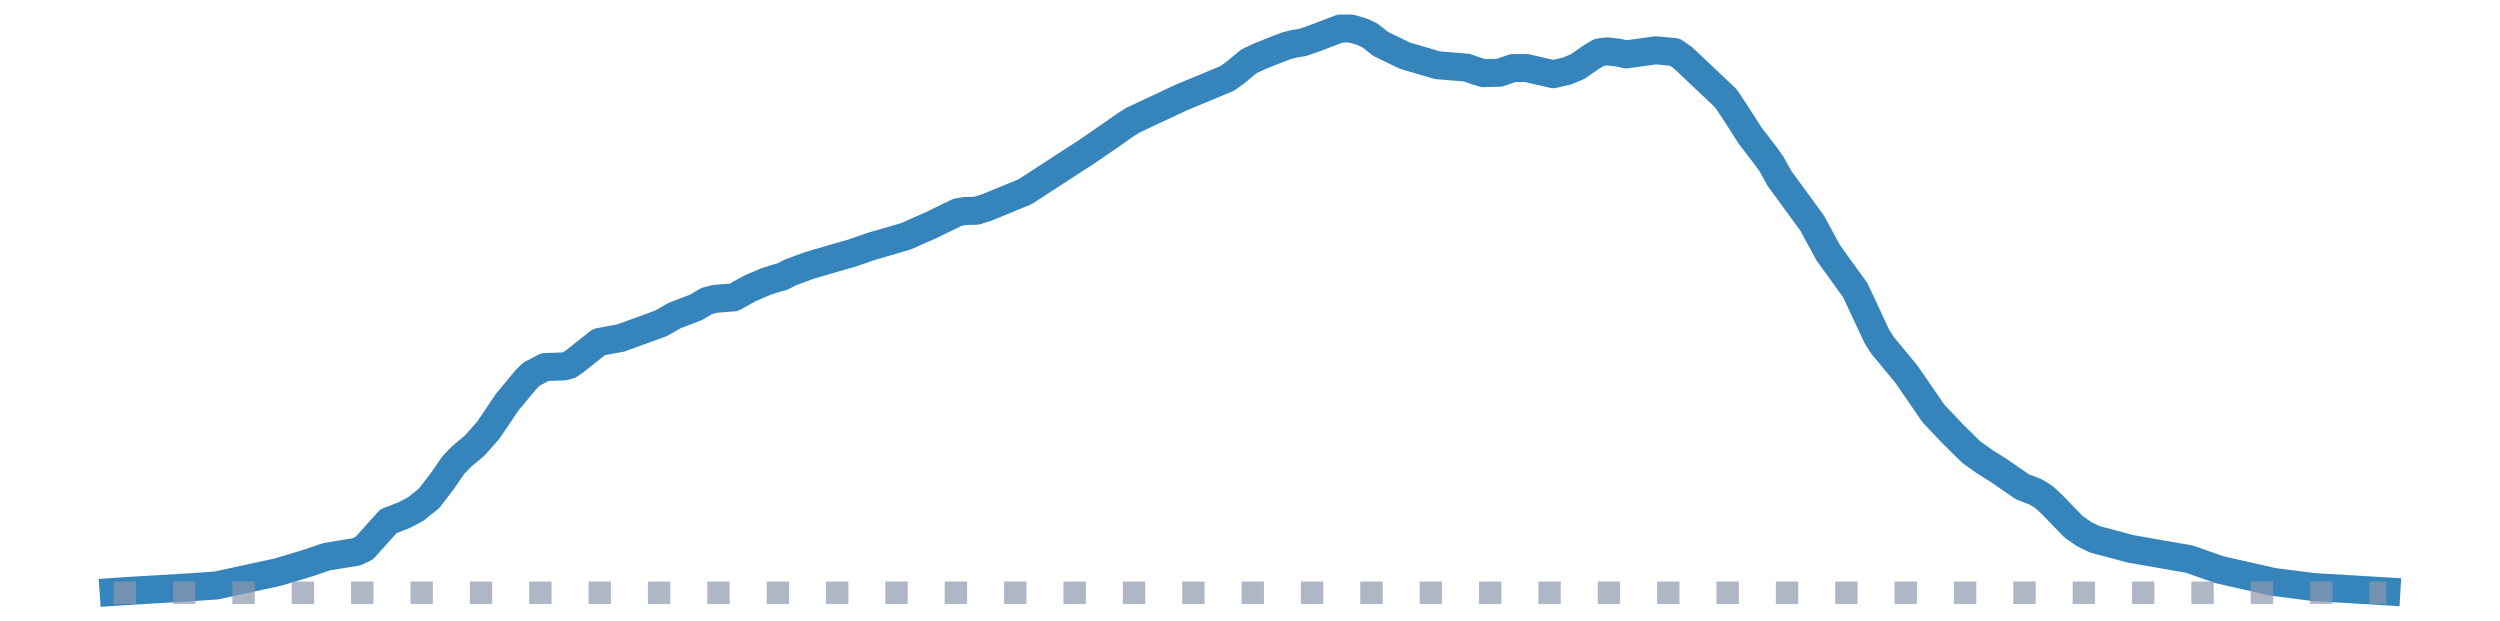
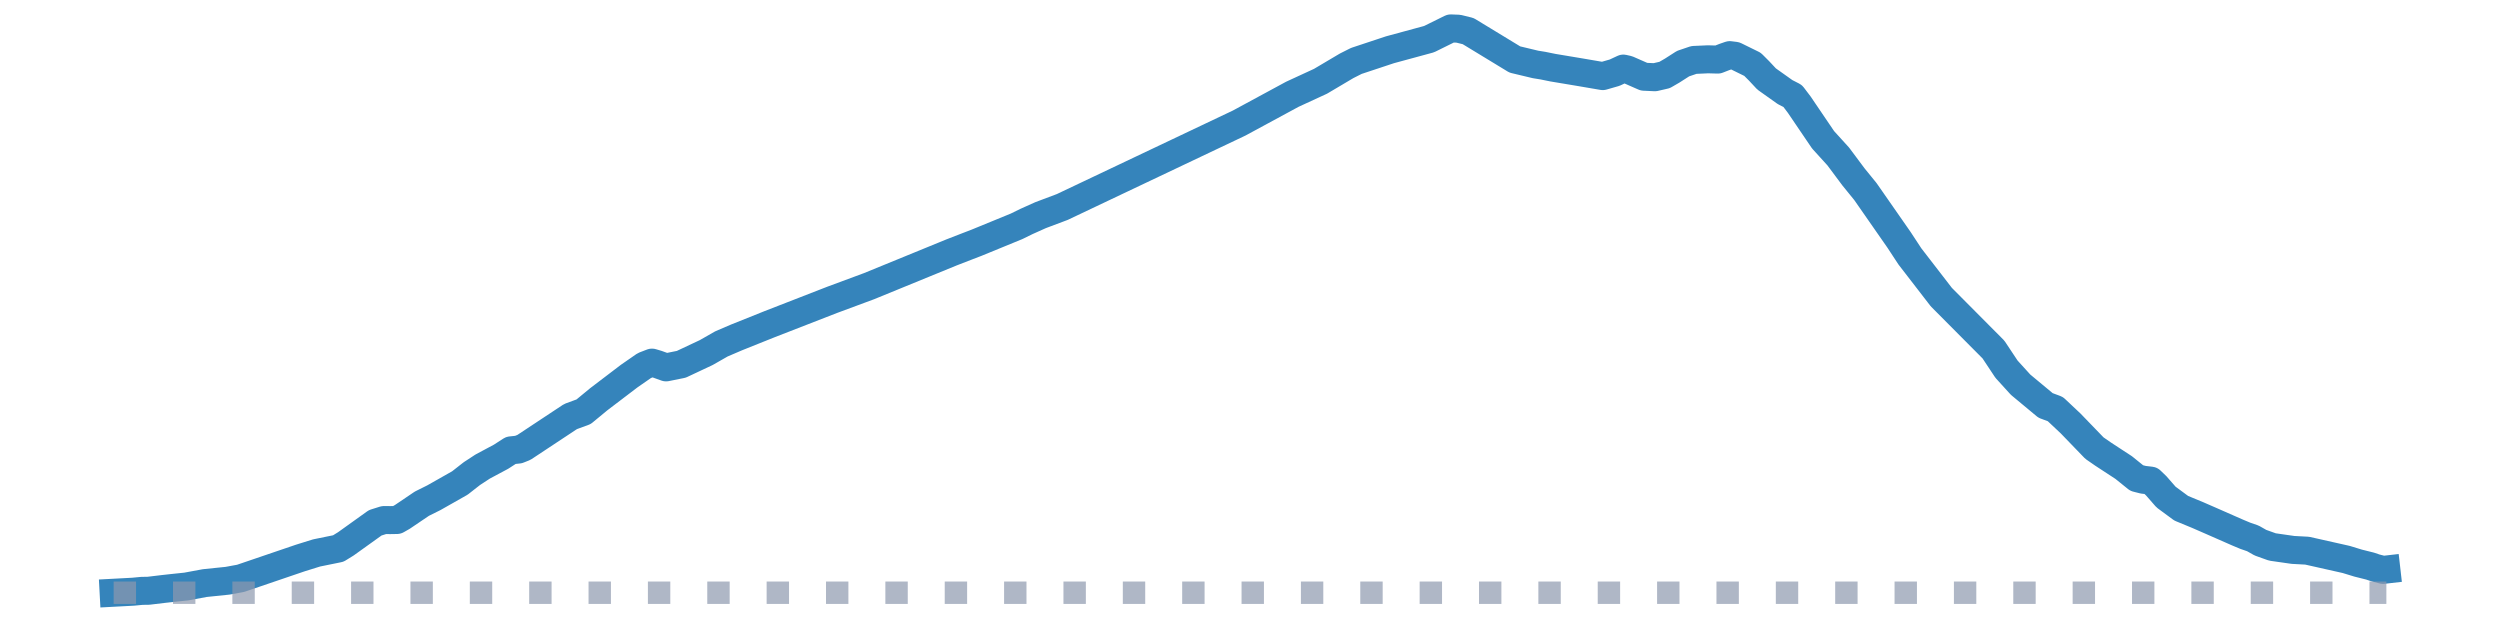
<svg xmlns="http://www.w3.org/2000/svg" width="223.2pt" height="55.44pt" viewBox="0 0 223.2 55.44" version="1.1">
  <defs>
    <style type="text/css">*{stroke-linejoin: round; stroke-linecap: butt}</style>
  </defs>
  <g id="figure_1">
    <g id="patch_1">
      <path d="M 0 55.44  L 223.2 55.44  L 223.2 0  L 0 0  L 0 55.44  z " style="fill: none" />
    </g>
    <g id="axes_1">
      <g id="line2d_1">
-         <path d="M 10.145 52.848  L 11.108 52.781  L 17.126 52.422  L 19.292 52.274  L 24.828 51.073  L 27.476 50.278  L 29.161 49.702  L 30.605 49.467  L 31.808 49.276  L 32.53 48.93  L 34.697 46.517  L 35.178 46.345  L 36.141 45.963  L 37.104 45.455  L 38.307 44.49  L 39.511 42.922  L 40.474 41.523  L 41.196 40.771  L 42.399 39.762  L 43.603 38.394  L 45.287 35.898  L 46.972 33.874  L 47.454 33.399  L 48.657 32.771  L 50.342 32.714  L 50.824 32.589  L 51.305 32.26  L 53.471 30.541  L 54.675 30.309  L 55.397 30.184  L 59.007 28.872  L 60.211 28.181  L 62.136 27.441  L 63.099 26.873  L 63.821 26.684  L 65.506 26.552  L 66.95 25.75  L 68.395 25.13  L 69.357 24.823  L 69.839 24.7  L 70.561 24.325  L 72.246 23.702  L 75.134 22.857  L 76.097 22.584  L 77.782 21.997  L 80.911 21.087  L 81.874 20.653  L 83.077 20.128  L 84.04 19.656  L 85.484 18.957  L 86.206 18.834  L 87.169 18.816  L 88.132 18.508  L 91.502 17.128  L 95.834 14.314  L 97.038 13.537  L 99.204 12.048  L 100.408 11.198  L 101.13 10.735  L 105.462 8.705  L 109.554 7.006  L 110.276 6.494  L 111.48 5.489  L 112.442 5.034  L 114.127 4.362  L 114.849 4.088  L 115.572 3.907  L 116.294 3.789  L 117.256 3.461  L 119.663 2.546  L 120.626 2.548  L 121.589 2.829  L 122.311 3.165  L 123.274 3.926  L 125.44 4.975  L 128.329 5.821  L 130.976 6.041  L 131.698 6.308  L 132.42 6.529  L 133.865 6.495  L 135.068 6.08  L 136.272 6.072  L 138.679 6.624  L 139.882 6.346  L 140.845 5.949  L 142.048 5.112  L 142.77 4.677  L 143.493 4.589  L 144.455 4.695  L 145.177 4.859  L 147.825 4.491  L 149.51 4.646  L 150.232 5.138  L 154.083 8.771  L 155.046 10.222  L 156.25 12.107  L 157.694 13.988  L 158.175 14.674  L 158.897 15.967  L 161.786 19.916  L 163.23 22.576  L 165.637 25.908  L 167.562 30.031  L 168.044 30.798  L 170.21 33.417  L 172.617 36.914  L 174.302 38.696  L 175.987 40.358  L 177.19 41.219  L 178.394 41.969  L 180.56 43.463  L 181.764 43.929  L 182.486 44.379  L 183.208 45.047  L 185.133 47.036  L 186.096 47.702  L 187.059 48.164  L 188.263 48.477  L 190.188 48.996  L 195.484 49.923  L 198.131 50.857  L 202.945 51.95  L 206.556 52.413  L 209.685 52.597  L 213.055 52.799  L 213.055 52.799  " clip-path="url(#p9ba350c237)" style="fill: none; stroke: #1f77b4; stroke-opacity: 0.9; stroke-width: 2.5; stroke-linecap: square" />
+         <path d="M 10.145 52.92  L 11.89 52.827  L 12.665 52.753  L 13.246 52.744  L 14.603 52.582  L 15.378 52.496  L 16.638 52.363  L 18.285 52.058  L 20.32 51.848  L 21.483 51.634  L 26.812 49.819  L 28.266 49.366  L 30.204 48.971  L 30.882 48.552  L 33.498 46.677  L 34.274 46.432  L 34.855 46.435  L 35.436 46.425  L 35.921 46.149  L 37.665 44.97  L 38.731 44.439  L 41.057 43.122  L 42.123 42.288  L 43.092 41.654  L 44.739 40.773  L 45.611 40.209  L 46.289 40.137  L 46.774 39.944  L 50.94 37.189  L 52.103 36.762  L 53.46 35.643  L 56.173 33.578  L 57.53 32.637  L 58.208 32.375  L 58.692 32.52  L 59.468 32.799  L 60.824 32.525  L 63.053 31.477  L 64.41 30.703  L 65.766 30.122  L 68.673 28.957  L 74.293 26.771  L 76.716 25.873  L 77.588 25.549  L 84.952 22.536  L 86.406 21.972  L 87.181 21.674  L 90.766 20.204  L 91.639 19.776  L 92.898 19.211  L 94.836 18.482  L 110.631 10.987  L 115.379 8.417  L 117.899 7.255  L 120.224 5.878  L 121.096 5.438  L 124.1 4.442  L 127.589 3.494  L 129.527 2.537  L 130.205 2.563  L 131.077 2.777  L 131.755 3.189  L 135.244 5.311  L 137.085 5.752  L 137.763 5.862  L 138.635 6.04  L 141.058 6.445  L 143.093 6.793  L 144.158 6.486  L 144.934 6.124  L 145.321 6.212  L 146.775 6.85  L 147.744 6.895  L 148.616 6.695  L 149.294 6.302  L 150.263 5.681  L 151.232 5.352  L 152.492 5.295  L 153.364 5.319  L 153.945 5.092  L 154.43 4.923  L 154.914 4.983  L 156.465 5.745  L 157.046 6.326  L 157.725 7.052  L 159.372 8.222  L 160.05 8.57  L 160.632 9.337  L 162.763 12.478  L 164.12 13.971  L 165.477 15.791  L 166.542 17.101  L 169.546 21.414  L 170.515 22.891  L 173.325 26.53  L 177.977 31.208  L 179.139 32.959  L 180.399 34.345  L 182.628 36.198  L 183.5 36.522  L 184.857 37.798  L 186.988 40.004  L 187.764 40.542  L 189.605 41.745  L 190.767 42.683  L 191.349 42.831  L 192.027 42.912  L 192.512 43.379  L 193.384 44.377  L 194.74 45.377  L 196.194 45.977  L 197.454 46.527  L 199.779 47.549  L 200.458 47.833  L 201.136 48.068  L 201.814 48.452  L 202.88 48.833  L 204.721 49.097  L 205.981 49.164  L 209.469 49.948  L 210.535 50.274  L 211.601 50.541  L 212.086 50.705  L 212.764 50.879  L 213.055 50.846  L 213.055 50.846  " clip-path="url(#p85d5fcab1f)" style="fill: none; stroke: #1f77b4; stroke-opacity: 0.9; stroke-width: 2.5; stroke-linecap: square" />
      </g>
      <g id="line2d_2">
-         <path d="M 10.145 52.92  L 213.055 52.92  L 213.055 52.92  " clip-path="url(#p9ba350c237)" style="fill: none; stroke-dasharray: 2,3.3; stroke-dashoffset: 0; stroke: #8d99ae; stroke-opacity: 0.7; stroke-width: 2" />
+         <path d="M 10.145 52.92  L 213.055 52.92  L 213.055 52.92  " clip-path="url(#p85d5fcab1f)" style="fill: none; stroke-dasharray: 2,3.3; stroke-dashoffset: 0; stroke: #8d99ae; stroke-opacity: 0.7; stroke-width: 2" />
      </g>
    </g>
  </g>
  <defs>
-     <clipPath id="p9ba350c237">
+     <clipPath id="p85d5fcab1f">
      <rect x="0" y="-0" width="223.2" height="55.44" />
    </clipPath>
  </defs>
</svg>
